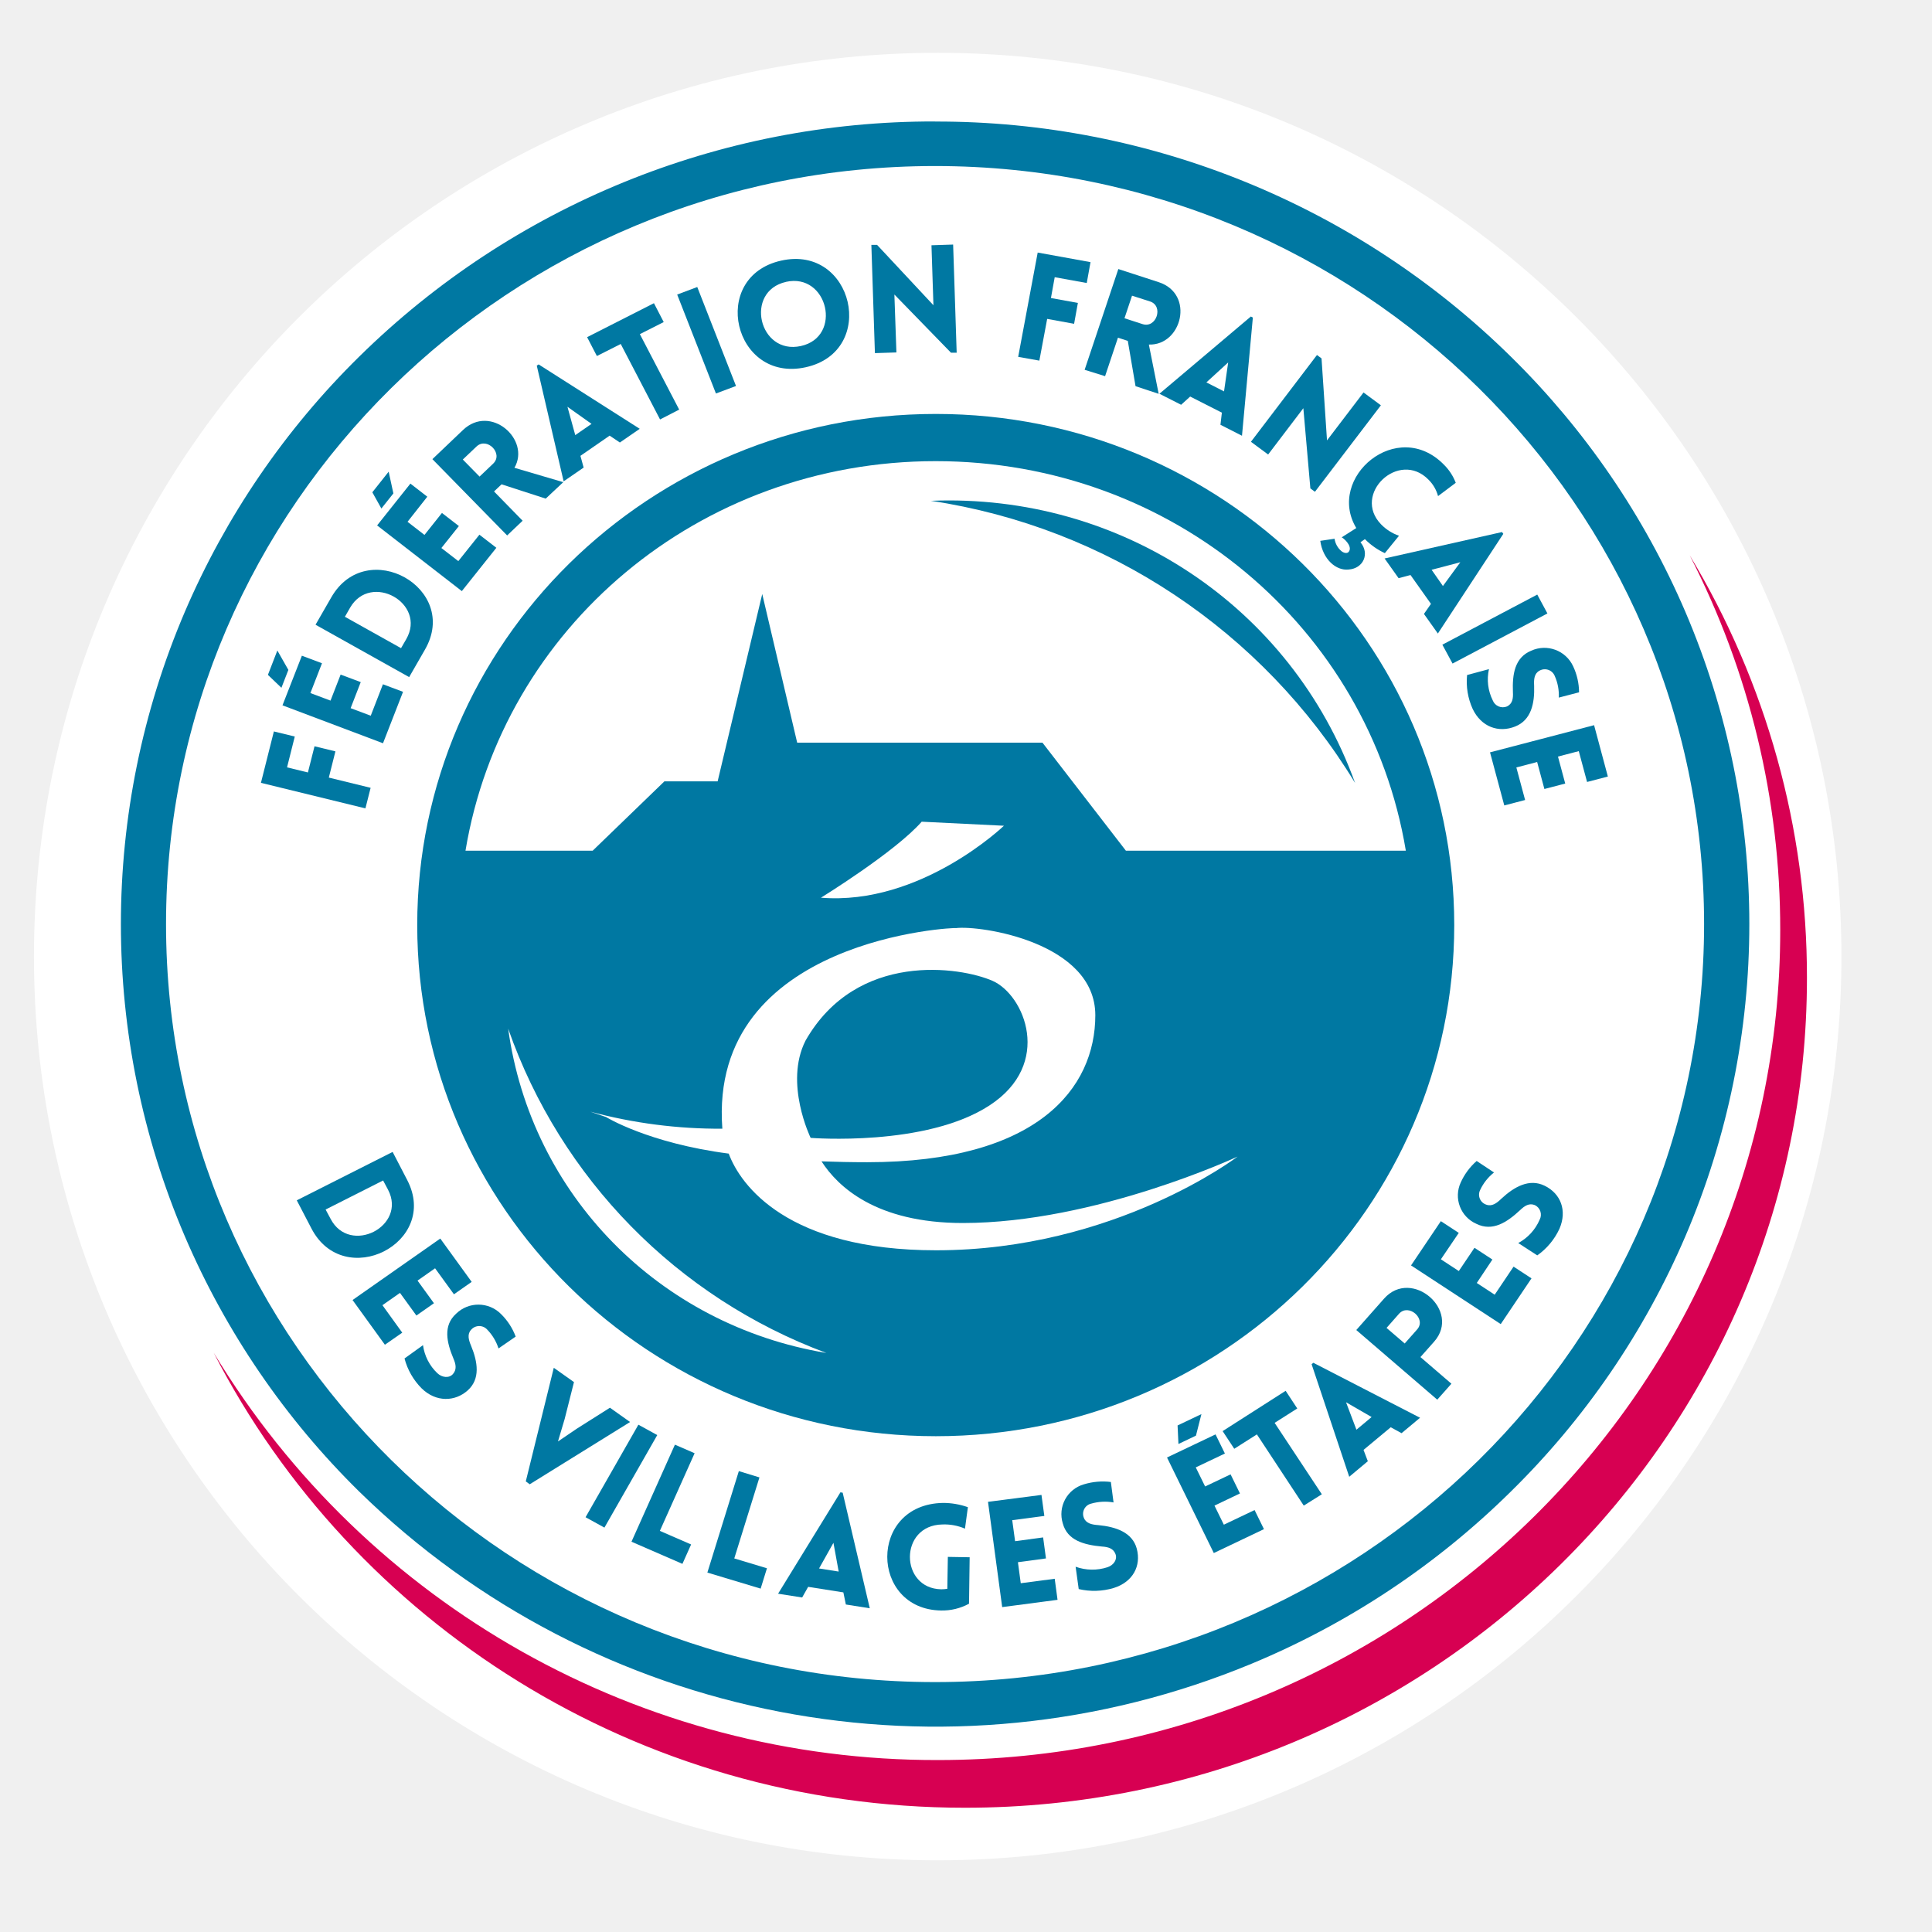
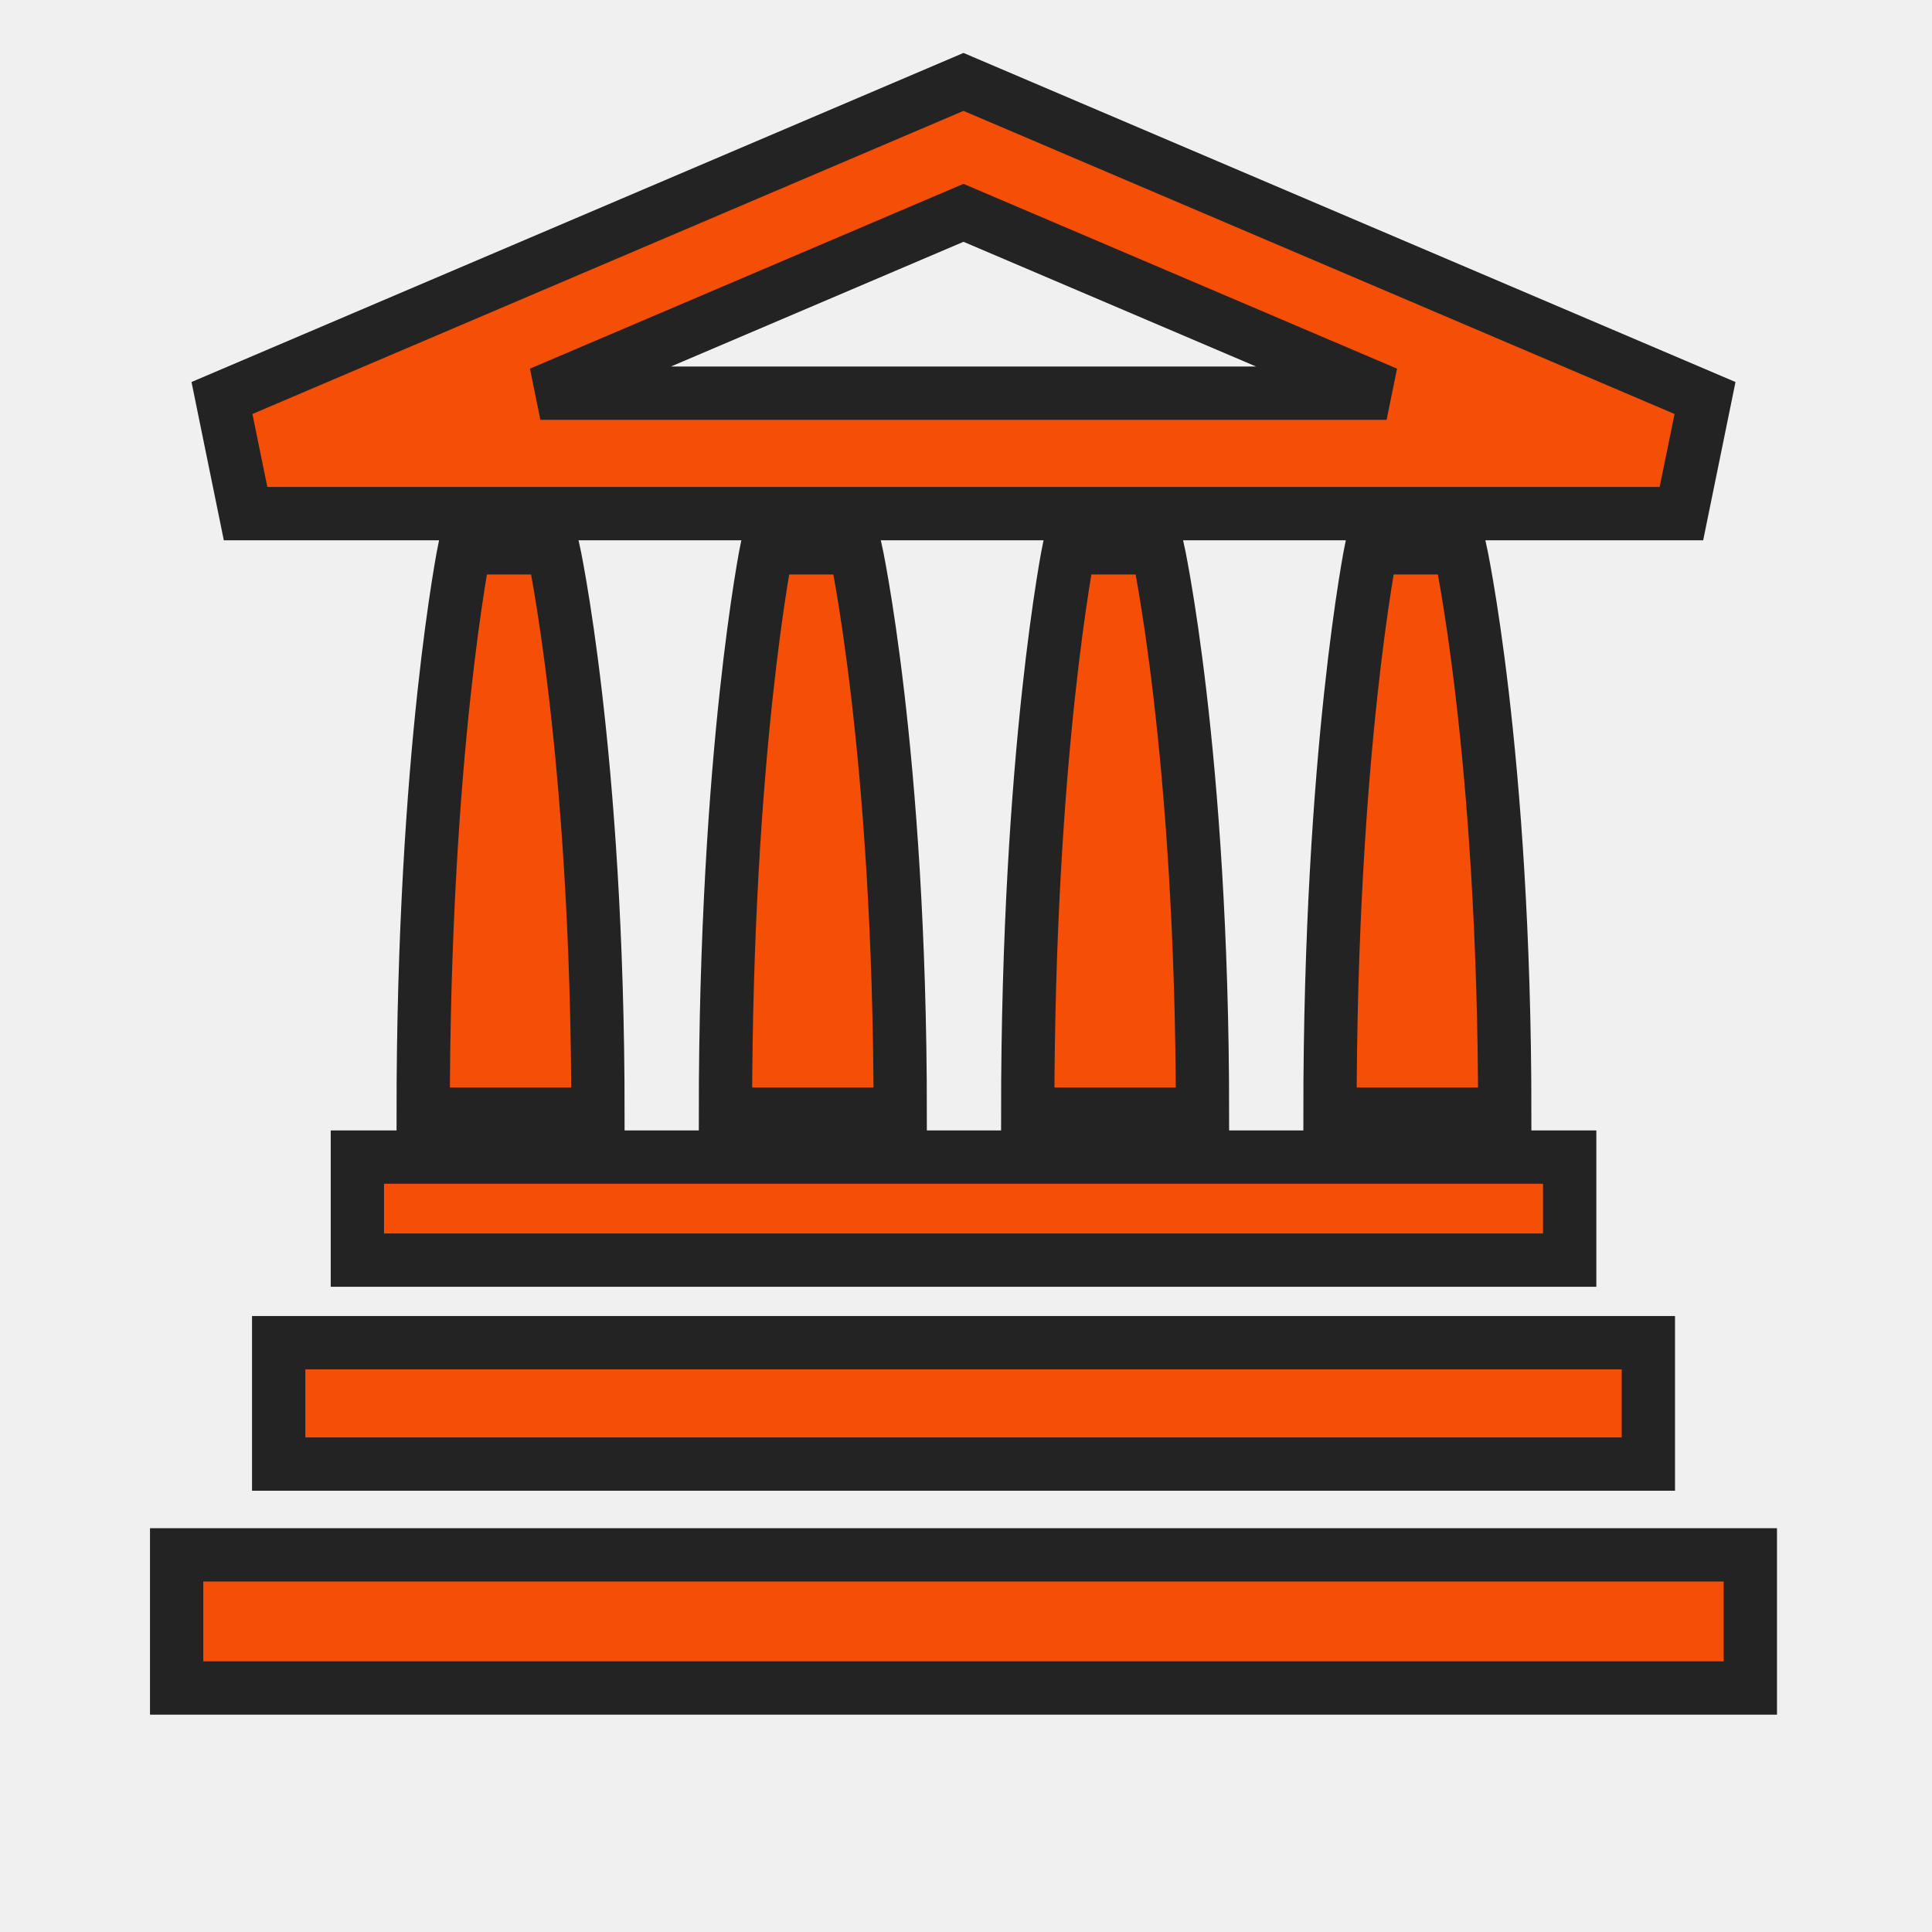
- <svg xmlns="http://www.w3.org/2000/svg" id="Calque_1" data-name="Calque 1" viewBox="0 0 512 512" height="200" width="200">
-   <circle cx="248.5" cy="253.5" r="239.5" fill="#fff" />
-   <path d="M262.24,292.94c16.89-11,9.26-29.27.81-33s-36-8-49.58,15.84c-5.72,11.28,1.36,25.77,1.36,25.77S245.34,304,262.24,292.94Z" fill="#0078a2" />
-   <path d="M248,109.7c-75.9,0-137.43,60.65-137.43,135.46S172.05,380.61,248,380.61,385.39,320,385.39,245.16,323.86,109.7,248,109.7ZM134.67,272.6A141.6,141.6,0,0,0,219,358.55C174.59,351.16,140.71,316.58,134.67,272.6Zm113.4,58.74c-39.28,0-51.81-17.15-54.95-25.62-21.37-2.79-32.5-9.69-32.5-9.69l-4.19-1.43a131.87,131.87,0,0,0,35,4.52c-3.82-50.75,62.65-53.43,61.84-53.16,6.53-.81,37,3.76,37,23.09S275,308,229.82,308c-4.23,0-8.26-.09-12.11-.23,4.28,6.67,14.43,16.34,37.44,16.34,35.14,0,72.82-17.6,72.82-17.6S295.47,331.34,248.07,331.34ZM217.56,237.9s19.61-12.08,26.7-20.14l21.79,1.07S244,240.05,217.56,237.9Zm80.81-12.46-22.11-28.63h-65L202,157.42l-11.82,49.65H176.07l-19,18.37H123.36c9.83-59.09,61.87-103.23,124.6-103.23s114.77,44.14,124.6,103.23Z" fill="#0078a2" />
-   <path d="M246.71,132.72a159.35,159.35,0,0,1,112.4,74.77C342.19,160.74,297,130.69,246.71,132.72Z" fill="#0078a2" />
-   <path d="M82.53,325.55l-3.88-7.45,25.4-12.83,3.87,7.46C116.58,329.39,91.19,342.22,82.53,325.55Zm19-12.71-15.24,7.7L87.61,323c5.06,9.73,20.29,2,15.23-7.7Z" fill="#0078a2" />
-   <path d="M93.43,344.52l23.25-16.29L125,339.71,120.3,343l-5-6.89-4.65,3.26,4.35,6-4.65,3.26-4.35-6-4.65,3.26,5.25,7.28L102,356.37Z" fill="#0078a2" />
-   <path d="M112.1,356.48a12.58,12.58,0,0,0,3.81,7.44c1.22,1.14,3.07,1.39,4.11.23s.83-2.55.16-4.08c-1.81-4.34-2.82-8.75.71-11.94a8.45,8.45,0,0,1,11.86.08,16.46,16.46,0,0,1,3.91,6l-4.55,3.14a12.71,12.71,0,0,0-3-5,2.85,2.85,0,0,0-4.27.06c-1.07,1.18-.66,2.67,0,4.23,1.78,4.31,2.48,8.8-.88,11.82s-8.39,3.2-12.2-.51a17.51,17.51,0,0,1-4.56-7.94Z" fill="#0078a2" />
-   <path d="M139.34,392.58l7.42-30.1,5.35,3.79-2.47,9.78L147.87,382l5-3.39,8.77-5.55,5.34,3.79-26.6,16.5Z" fill="#0078a2" />
-   <path d="M155.18,402.08l14-24.52,5,2.75-14,24.52Z" fill="#0078a2" />
-   <path d="M184.08,385.12l-9.21,20.58,8.28,3.6-2.3,5.14-13.5-5.87,11.51-25.72Z" fill="#0078a2" />
-   <path d="M201.26,391.53,194.59,413l8.66,2.61L201.58,421l-14.12-4.25,8.34-26.89Z" fill="#0078a2" />
-   <path d="M222.72,395.48l.6.1,7.18,30.63-6.34-1L223.5,422l-9.33-1.47-1.59,2.82-6.38-1Zm-.46,21-1.39-7.62-3.81,6.8Z" fill="#0078a2" />
-   <path d="M249.39,426.8c-18.83-.3-19.34-28.11.47-28.51a19.66,19.66,0,0,1,6.64,1.13l-.77,5.69a13.7,13.7,0,0,0-6-1.11c-11.53.21-11.29,17-.28,17.18a10.79,10.79,0,0,0,1.6-.13l.14-8.46,5.78.1L256.8,425A14.87,14.87,0,0,1,249.39,426.8Z" fill="#0078a2" />
-   <path d="M265.59,425.9,261.83,398,276,396.17l.76,5.57-8.51,1.12.76,5.57,7.43-1,.75,5.57-7.43,1,.75,5.57,9-1.18.75,5.58Z" fill="#0078a2" />
-   <path d="M285.05,415.2a13,13,0,0,0,8.45.13c1.59-.53,2.67-2,2.12-3.48s-1.91-1.9-3.59-2c-4.74-.44-9.18-1.6-10.39-6.17a8.22,8.22,0,0,1,5.58-10.31,17.21,17.21,0,0,1,7.17-.63l.71,5.42a13.23,13.23,0,0,0-5.94.32,2.78,2.78,0,0,0-1.93,3.75c.56,1.48,2.1,1.82,3.82,1.94,4.7.45,9.05,1.93,10.21,6.26,1.2,4.53-1,8.81-6.14,10.41a18,18,0,0,1-9.25.28Z" fill="#0078a2" />
-   <path d="M321.67,411.57l-12.4-25.32,12.86-6.12,2.48,5.07-7.72,3.67,2.48,5.06,6.75-3.21,2.48,5.06L321.85,399l2.48,5.06,8.15-3.88,2.48,5.06Zm-3.28-36.82-1.45,5.71-4.64,2.21-.23-4.91Z" fill="#0078a2" />
-   <path d="M345.51,399l-12.42-18.87-6,3.81-3.08-4.68,16.7-10.68,3.08,4.68-6,3.81L350.3,396Z" fill="#0078a2" />
-   <path d="M347.59,361.53l.46-.38,28.28,14.57-4.9,4.09-2.87-1.57-7.21,6,1.14,3-4.93,4.12Zm15.9,14-6.78-3.92,2.76,7.28Z" fill="#0078a2" />
-   <path d="M380.89,370.93l-21.46-18.46,7.37-8.33c7.3-8.23,20.52,3.2,13.26,11.41l-3.63,4.09,8.21,7.06Zm-5.33-18.62c2.52-2.84-2.29-7-4.81-4.14l-3.3,3.74,4.81,4.13Z" fill="#0078a2" />
-   <path d="M397.71,350.9l-23.77-15.55,7.9-11.73,4.75,3.11-4.74,7,4.75,3.11,4.15-6.16,4.75,3.11L391.36,340l4.75,3.11,5-7.44,4.75,3.11Z" fill="#0078a2" />
-   <path d="M402.35,329.42a12.72,12.72,0,0,0,5.67-6.18,2.82,2.82,0,0,0-1.26-3.87c-1.52-.61-2.71.17-3.92,1.33-3.46,3.22-7.27,5.74-11.56,3.64a8.2,8.2,0,0,1-4.19-10.93,16.69,16.69,0,0,1,4.24-5.74l4.6,3.05a12.77,12.77,0,0,0-3.66,4.61,2.78,2.78,0,0,0,1.59,3.91c1.5.56,2.77-.36,4-1.56,3.43-3.19,7.43-5.44,11.5-3.44,4.25,2.08,6,6.56,3.91,11.4a17.73,17.73,0,0,1-5.88,7.05Z" fill="#0078a2" />
-   <path d="M76.07,203.36l5.53,1.35,1.75-6.94,5.54,1.35-1.75,6.95,11.08,2.71-1.38,5.45-27.69-6.77,3.43-13.62,5.54,1.35Z" fill="#0078a2" />
-   <path d="M73.5,172.39l2.92,5.14-1.84,4.74L71,178.85Zm28,24.58L74.86,186.92,80,173.77l5.33,2-3.07,7.9,5.33,2,2.68-6.9,5.33,2-2.68,6.9,5.33,2,3.23-8.33,5.33,2Z" fill="#0078a2" />
-   <path d="M112.62,172.15l-4.19,7.29L83.62,165.56l4.19-7.28C97.18,142,122,155.88,112.62,172.15Zm-21.22-8.7,14.88,8.32,1.38-2.39c5.47-9.51-9.41-17.83-14.89-8.32Z" fill="#0078a2" />
-   <path d="M103,125l1.25,5.76-3.18,4-2.4-4.3Zm19.39,31.65L99.94,139.24l8.82-11.08,4.48,3.47L108,138.28l4.49,3.48,4.63-5.82,4.49,3.47-4.64,5.82,4.49,3.47,5.59-7,4.49,3.47Z" fill="#0078a2" />
-   <path d="M144.62,132.14l-11.7-3.79-2,1.89L138.5,138l-4.1,3.9-19.81-20.22,8.09-7.71c7.32-7,18,2.52,13.65,10l12.94,3.81Zm-17.53-5.84,3.61-3.44c2.79-2.65-1.64-7.17-4.43-4.52l-3.62,3.44Z" fill="#0078a2" />
-   <path d="M142.25,96.9l.49-.33,26.8,17.07-5.27,3.63-2.71-1.82-7.74,5.35.85,3.11-5.3,3.65Zm14.51,15.43-6.38-4.53,2.07,7.51Z" fill="#0078a2" />
-   <path d="M174.92,111.16l-10.42-20-6.32,3.19-2.59-5,17.71-9,2.59,5-6.32,3.2,10.42,20Z" fill="#0078a2" />
-   <path d="M189.73,104.28,179.46,78.06l5.32-2,10.27,26.23Z" fill="#0078a2" />
-   <path d="M207,69.07c19.14-4.31,25.69,24,6.55,28.25S187.82,73.38,207,69.07Zm1.31,5.63c-11.13,2.51-7.2,19.45,3.93,17S219.39,72.2,208.27,74.7Z" fill="#0078a2" />
-   <path d="M237.56,93.4l-5.7.18-.94-28.69,1.51,0,14.94,16L246.85,65l5.74-.19.94,28.66-1.51,0-15-15.42Z" fill="#0078a2" />
-   <path d="M279.51,73.46l-1,5.52,7.14,1.3-1,5.53-7.14-1.3-2.07,11.06-5.61-1,5.17-27.64,14,2.54-1,5.53Z" fill="#0078a2" />
-   <path d="M300.93,102.34l-2.05-12-2.61-.85-3.41,10.2L287.44,98l8.93-26.7,10.68,3.47c9.66,3.14,6.13,16.85-2.59,16.54l2.6,13.06Zm-2.93-18,4.78,1.55c3.67,1.2,5.67-4.78,2-6L300,78.36Z" fill="#0078a2" />
-   <path d="M331.49,83.88l.53.27-2.88,31.33-5.71-2.91.38-3.21-8.4-4.27-2.4,2.18-5.75-2.92Zm-7.11,19.84,1.1-7.67-5.78,5.29Z" fill="#0078a2" />
-   <path d="M336.07,120.45l-4.56-3.37,17.5-23,1.21.9,1.45,21.73,9.68-12.7,4.6,3.4-17.48,22.92-1.21-.9-1.86-21.25Z" fill="#0078a2" />
-   <path d="M353.67,142.77a5.29,5.29,0,0,0,1.83,3.29c.55.45,1.39.69,1.85.26,1.1-1.15-.47-3.1-1.78-3.93l3.86-2.45c-8.05-13.37,10.87-29.48,23.27-16.75a13.51,13.51,0,0,1,3.09,4.76l-4.69,3.52a9.63,9.63,0,0,0-2.54-4.36c-7.82-8-20.36,3.85-12.54,11.87a12.2,12.2,0,0,0,4.73,3L367,146.59a18,18,0,0,1-5.2-3.63l-.08-.09-1.18.84c2.51,3,.79,6.94-3.13,7.22-3.34.38-6.86-2.72-7.52-7.6Z" fill="#0078a2" />
-   <path d="M398.05,141l.34.48-17.34,26.41-3.69-5.19,1.86-2.67-5.42-7.64-3.16.83L366.93,148Zm-15.66,14.3L387,149l-7.61,2Z" fill="#0078a2" />
-   <path d="M382.24,170.85l25.15-13.28,2.69,5-25.14,13.28Z" fill="#0078a2" />
-   <path d="M394.59,177.33a12.45,12.45,0,0,0,1,8.27,2.87,2.87,0,0,0,3.77,1.62c1.47-.72,1.67-2.11,1.58-3.78-.18-4.68.42-9.17,4.85-11a8.41,8.41,0,0,1,11.1,4.11,16.48,16.48,0,0,1,1.58,6.92l-5.37,1.4a12.64,12.64,0,0,0-1.09-5.76,2.84,2.84,0,0,0-4-1.39c-1.42.74-1.55,2.28-1.45,4,.16,4.65-.75,9.1-5,10.8-4.39,1.77-9,.14-11.28-4.63a17.48,17.48,0,0,1-1.49-9Z" fill="#0078a2" />
-   <path d="M394.87,199.38l27.58-7.2,3.65,13.61-5.51,1.44-2.2-8.17-5.51,1.44,1.92,7.15-5.52,1.44-1.92-7.15-5.51,1.44,2.32,8.63-5.52,1.44Z" fill="#0078a2" />
-   <path d="M247.79,44C360.35,44,451.6,134,451.6,244.89S360.35,445.77,247.79,445.77,44,355.83,44,244.89,135.23,44,247.79,44m0-11.81A216.79,216.79,0,0,0,95.2,94.5,212,212,0,0,0,49,162.1a210.55,210.55,0,0,0,0,165.58A211.92,211.92,0,0,0,95.2,395.29a218.48,218.48,0,0,0,236.59,45.57,215.28,215.28,0,0,0,68.59-45.57,211.76,211.76,0,0,0,46.24-67.61,210.44,210.44,0,0,0,0-165.58,211.83,211.83,0,0,0-46.24-67.6A216.79,216.79,0,0,0,247.79,32.21Z" fill="#0078a2" />
-   <path d="M447.78,147.15a216.49,216.49,0,0,1,24,99.36c0,121.46-99.9,219.92-223.14,219.92a223.65,223.65,0,0,1-192-107.92C93.44,430,168.77,479.07,255.73,479.07c123.23,0,223.13-98.46,223.13-219.92A216.5,216.5,0,0,0,447.78,147.15Z" fill="#d70052" />
+ <svg xmlns="http://www.w3.org/2000/svg" enable-background="new 0 0 579.997 579.997" height="579.997" viewBox="0 0 579.997 579.997" width="579.997">
+   <path d="m504.772 154.191l7.089-34.708-222.613-94.895-222.612 94.895 7.089 34.708zm-215.524-90.298l127.014 54.143h-254.027z" fill="rgba(245,78,6,1.0)" fill-opacity="1" stroke="rgba(35,35,35,1.0)" stroke-opacity="1" stroke-width="16.0" />
+   <path d="m107.285 347.365h363.944v30.932h-363.944z" fill="rgba(245,78,6,1.0)" fill-opacity="1" stroke="rgba(35,35,35,1.0)" stroke-opacity="1" stroke-width="16.0" />
+   <path d="m83.663 403.082h411.188v36.439h-411.188z" fill="rgba(245,78,6,1.0)" fill-opacity="1" stroke="rgba(35,35,35,1.0)" stroke-opacity="1" stroke-width="16.0" />
+   <path d="m53.033 466.779h472.43v39.971h-472.43z" fill="rgba(245,78,6,1.0)" fill-opacity="1" stroke="rgba(35,35,35,1.0)" stroke-opacity="1" stroke-width="16.0" />
+   <path d="m139.486 164.467c0 0-12.446 61.119-12.446 170.012h52.469c0-108.893-13.488-170.012-13.488-170.012z" fill="rgba(245,78,6,1.0)" fill-opacity="1" stroke="rgba(35,35,35,1.0)" stroke-opacity="1" stroke-width="16.0" />
+   <path d="m230.229 164.467c0 0-12.446 61.119-12.446 170.012h52.469c0-108.893-13.487-170.012-13.487-170.012z" fill="rgba(245,78,6,1.0)" fill-opacity="1" stroke="rgba(35,35,35,1.0)" stroke-opacity="1" stroke-width="16.0" />
+   <path d="m320.955 164.467c0 0-12.429 61.119-12.429 170.012h52.469c0-108.893-13.487-170.012-13.487-170.012z" fill="rgba(245,78,6,1.0)" fill-opacity="1" stroke="rgba(35,35,35,1.0)" stroke-opacity="1" stroke-width="16.0" />
+   <path d="m411.698 164.467c0 0-12.429 61.119-12.429 170.012h52.469c0-108.893-13.487-170.012-13.487-170.012z" fill="rgba(245,78,6,1.0)" fill-opacity="1" stroke="rgba(35,35,35,1.0)" stroke-opacity="1" stroke-width="16.0" />
</svg>
